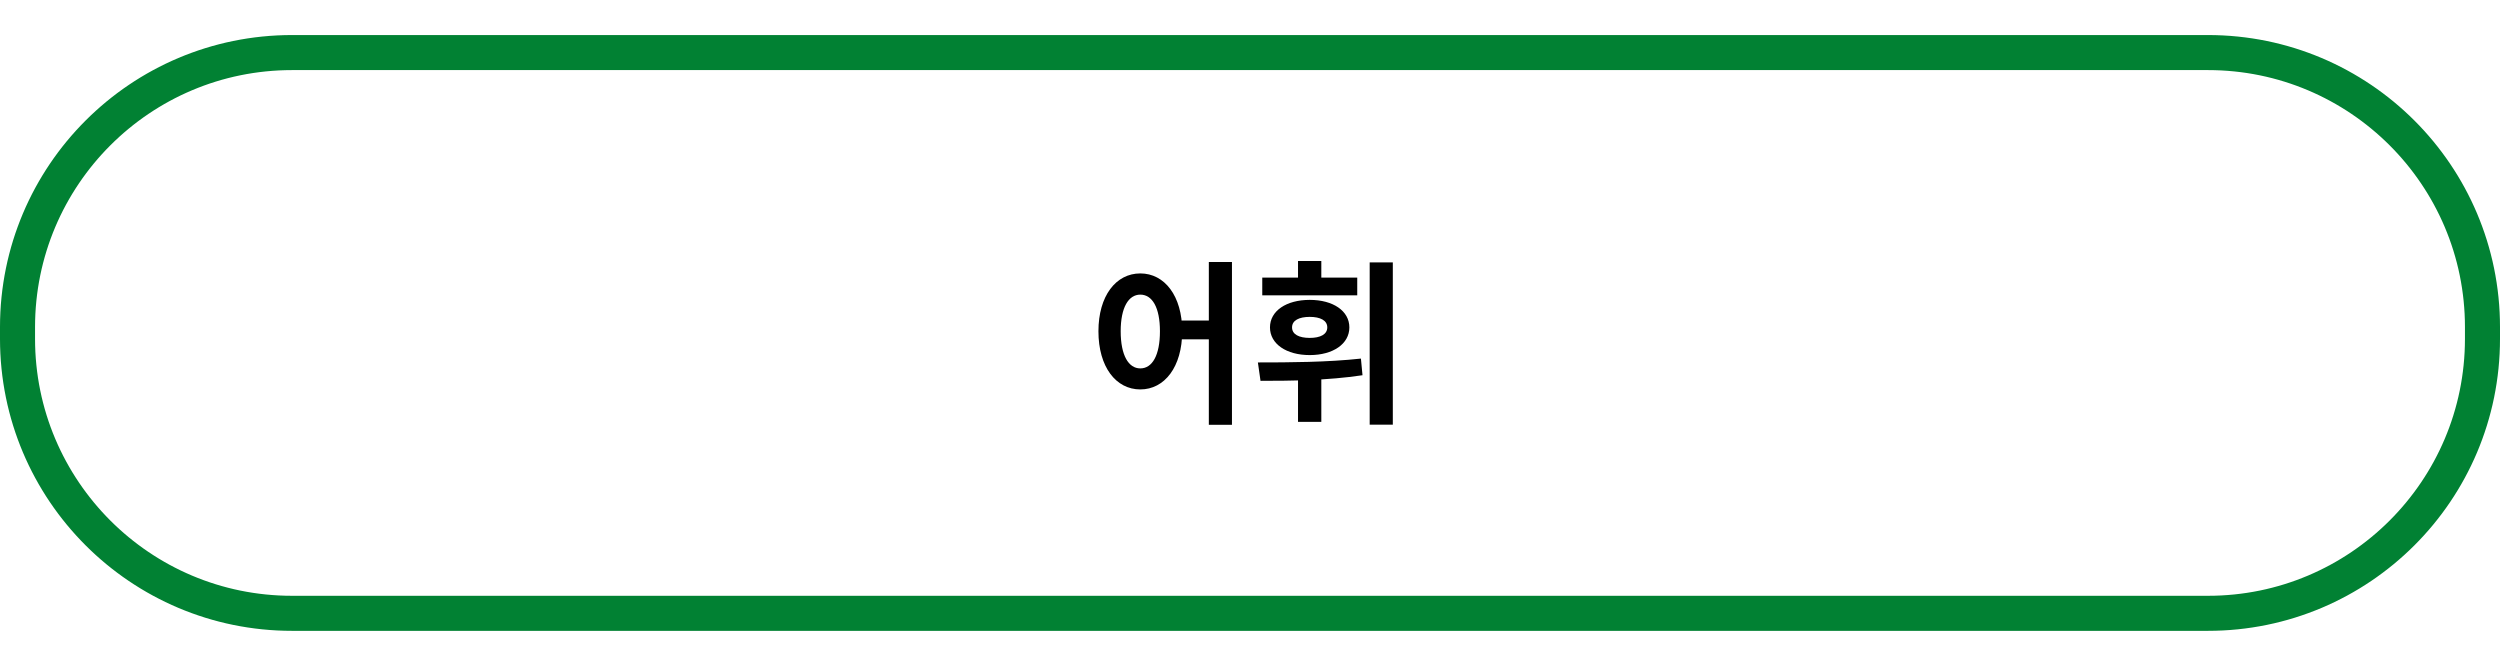
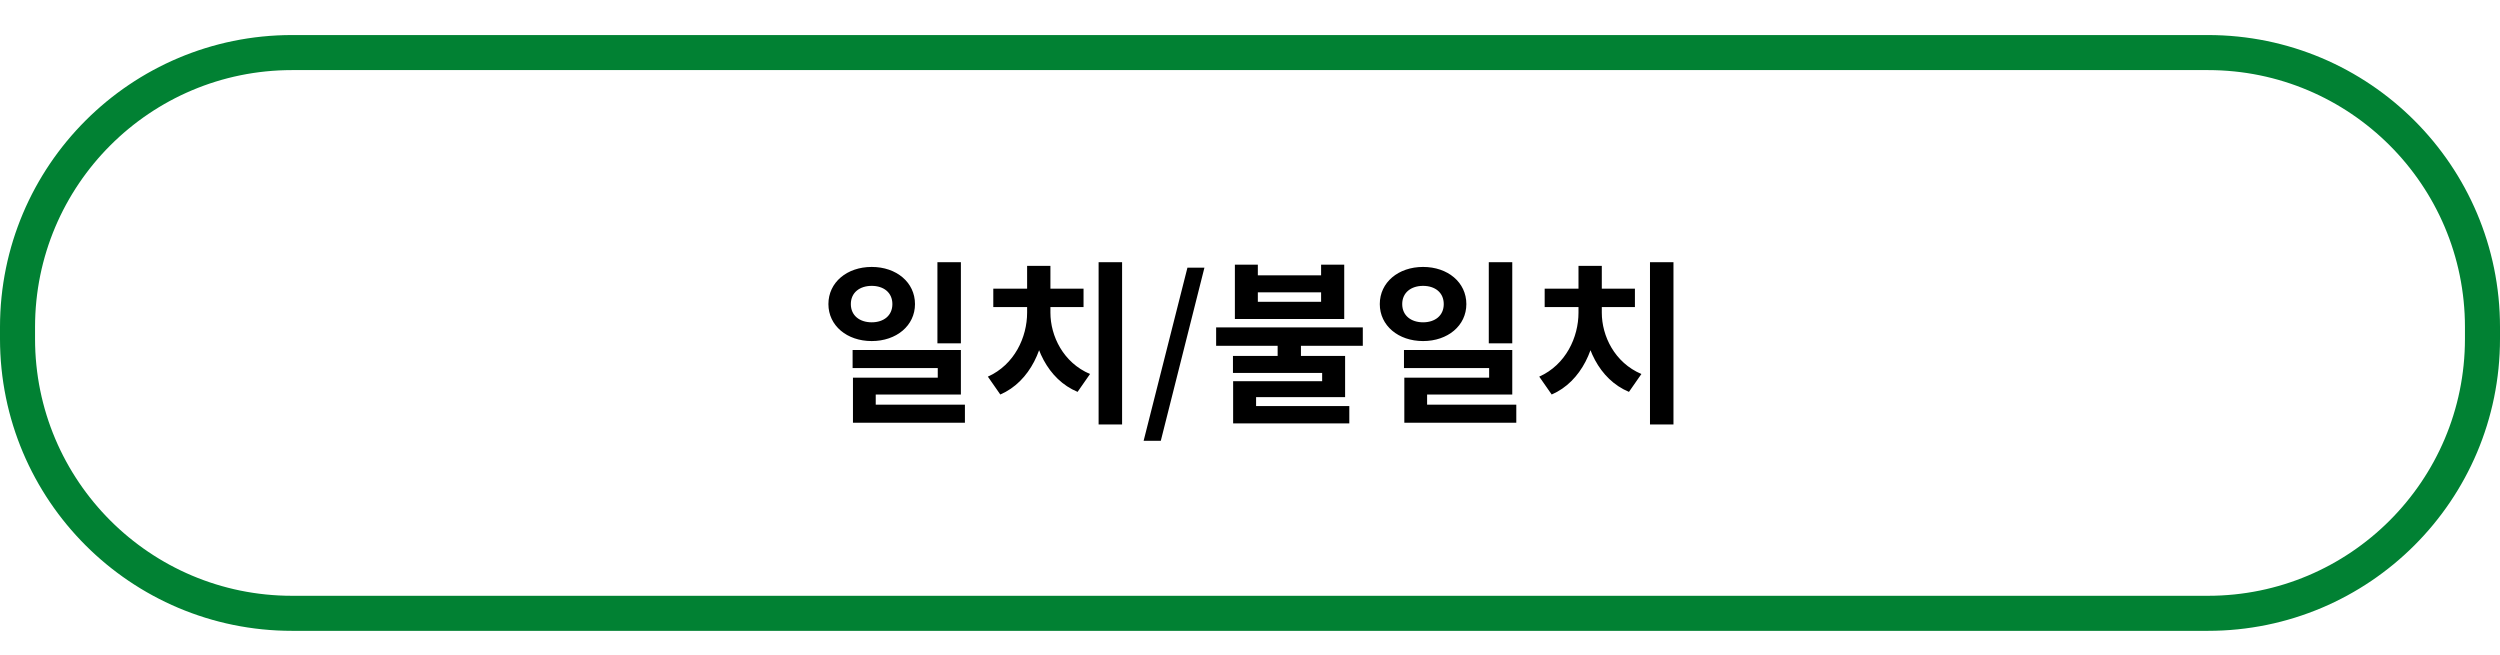
<svg xmlns="http://www.w3.org/2000/svg" width="214" height="56" viewBox="0 0 214 56" fill="none">
  <rect x="1.5" y="4.5" width="211" height="48" rx="23.5" stroke="#018133" stroke-width="3" />
-   <path d="M97.611 23.405C95.526 23.405 94.026 25.325 94.026 28.355C94.026 31.415 95.526 33.335 97.611 33.335C99.681 33.335 101.196 31.415 101.196 28.355C101.196 25.325 99.681 23.405 97.611 23.405ZM97.611 25.22C98.631 25.22 99.291 26.315 99.291 28.355C99.291 30.425 98.631 31.535 97.611 31.535C96.606 31.535 95.931 30.425 95.931 28.355C95.931 26.315 96.606 25.22 97.611 25.22ZM103.476 22.43V36.365H105.456V22.43H103.476ZM100.611 27.44V29.045H104.316V27.44H100.611ZM111.11 31.625V36.11H113.105V31.625H111.11ZM117.245 22.46V36.35H119.225V22.46H117.245ZM107.9 32.6C110.495 32.6 113.63 32.57 116.63 32.12L116.495 30.695C113.615 31.01 110.33 31.025 107.675 31.025L107.9 32.6ZM108.05 23.765V25.28H116.18V23.765H108.05ZM112.115 25.67C110.105 25.67 108.71 26.615 108.71 28.025C108.71 29.435 110.105 30.395 112.115 30.395C114.11 30.395 115.505 29.435 115.505 28.025C115.505 26.615 114.11 25.67 112.115 25.67ZM112.115 27.125C113.015 27.125 113.615 27.425 113.615 28.025C113.615 28.625 113.015 28.925 112.115 28.925C111.2 28.925 110.6 28.625 110.6 28.025C110.6 27.425 111.2 27.125 112.115 27.125ZM111.11 22.34V24.725H113.105V22.34H111.11Z" fill="black" />
+   <path d="M74.618 22.85C72.502 22.85 70.912 24.17 70.912 26.03C70.912 27.875 72.502 29.195 74.618 29.195C76.733 29.195 78.323 27.875 78.323 26.03C78.323 24.17 76.733 22.85 74.618 22.85ZM74.618 24.47C75.638 24.47 76.388 25.04 76.388 26.03C76.388 27.02 75.638 27.59 74.618 27.59C73.597 27.59 72.832 27.02 72.832 26.03C72.832 25.04 73.597 24.47 74.618 24.47ZM80.243 22.445V29.39H82.252V22.445H80.243ZM72.983 29.96V31.505H80.272V32.33H73.013V35.45H74.963V33.77H82.252V29.96H72.983ZM73.013 34.64V36.185H82.597V34.64H73.013ZM94.041 22.445V36.335H96.051V22.445H94.041ZM87.921 26.045V26.765C87.921 28.865 86.841 31.22 84.561 32.24L85.626 33.77C88.191 32.66 89.496 29.705 89.496 26.765V26.045H87.921ZM88.356 26.045V26.765C88.356 29.615 89.676 32.48 92.241 33.545L93.306 32.015C91.011 31.04 89.916 28.76 89.916 26.765V26.045H88.356ZM85.026 24.71V26.285H92.751V24.71H85.026ZM87.921 22.76V25.52H89.916V22.76H87.921ZM97.895 37.73H99.365L103.1 22.91H101.645L97.895 37.73ZM109.366 29.15V31.085H111.361V29.15H109.366ZM105.706 22.655V27.305H115.066V22.655H113.086V23.57H107.671V22.655H105.706ZM107.671 25.025H113.086V25.835H107.671V25.025ZM104.101 28.025V29.6H116.656V28.025H104.101ZM105.541 30.47V31.925H113.176V32.63H105.556V35.255H107.521V33.995H115.141V30.47H105.541ZM105.556 34.76V36.245H115.501V34.76H105.556ZM121.815 22.85C119.7 22.85 118.11 24.17 118.11 26.03C118.11 27.875 119.7 29.195 121.815 29.195C123.93 29.195 125.52 27.875 125.52 26.03C125.52 24.17 123.93 22.85 121.815 22.85ZM121.815 24.47C122.835 24.47 123.585 25.04 123.585 26.03C123.585 27.02 122.835 27.59 121.815 27.59C120.795 27.59 120.03 27.02 120.03 26.03C120.03 25.04 120.795 24.47 121.815 24.47ZM127.44 22.445V29.39H129.45V22.445H127.44ZM120.18 29.96V31.505H127.47V32.33H120.21V35.45H122.16V33.77H129.45V29.96H120.18ZM120.21 34.64V36.185H129.795V34.64H120.21ZM141.239 22.445V36.335H143.249V22.445H141.239ZM135.119 26.045V26.765C135.119 28.865 134.039 31.22 131.759 32.24L132.824 33.77C135.389 32.66 136.694 29.705 136.694 26.765V26.045H135.119ZM135.554 26.045V26.765C135.554 29.615 136.874 32.48 139.439 33.545L140.504 32.015C138.209 31.04 137.114 28.76 137.114 26.765V26.045H135.554ZM132.224 24.71V26.285H139.949V24.71H132.224ZM135.119 22.76V25.52H137.114V22.76H135.119Z" fill="black" />
</svg>
